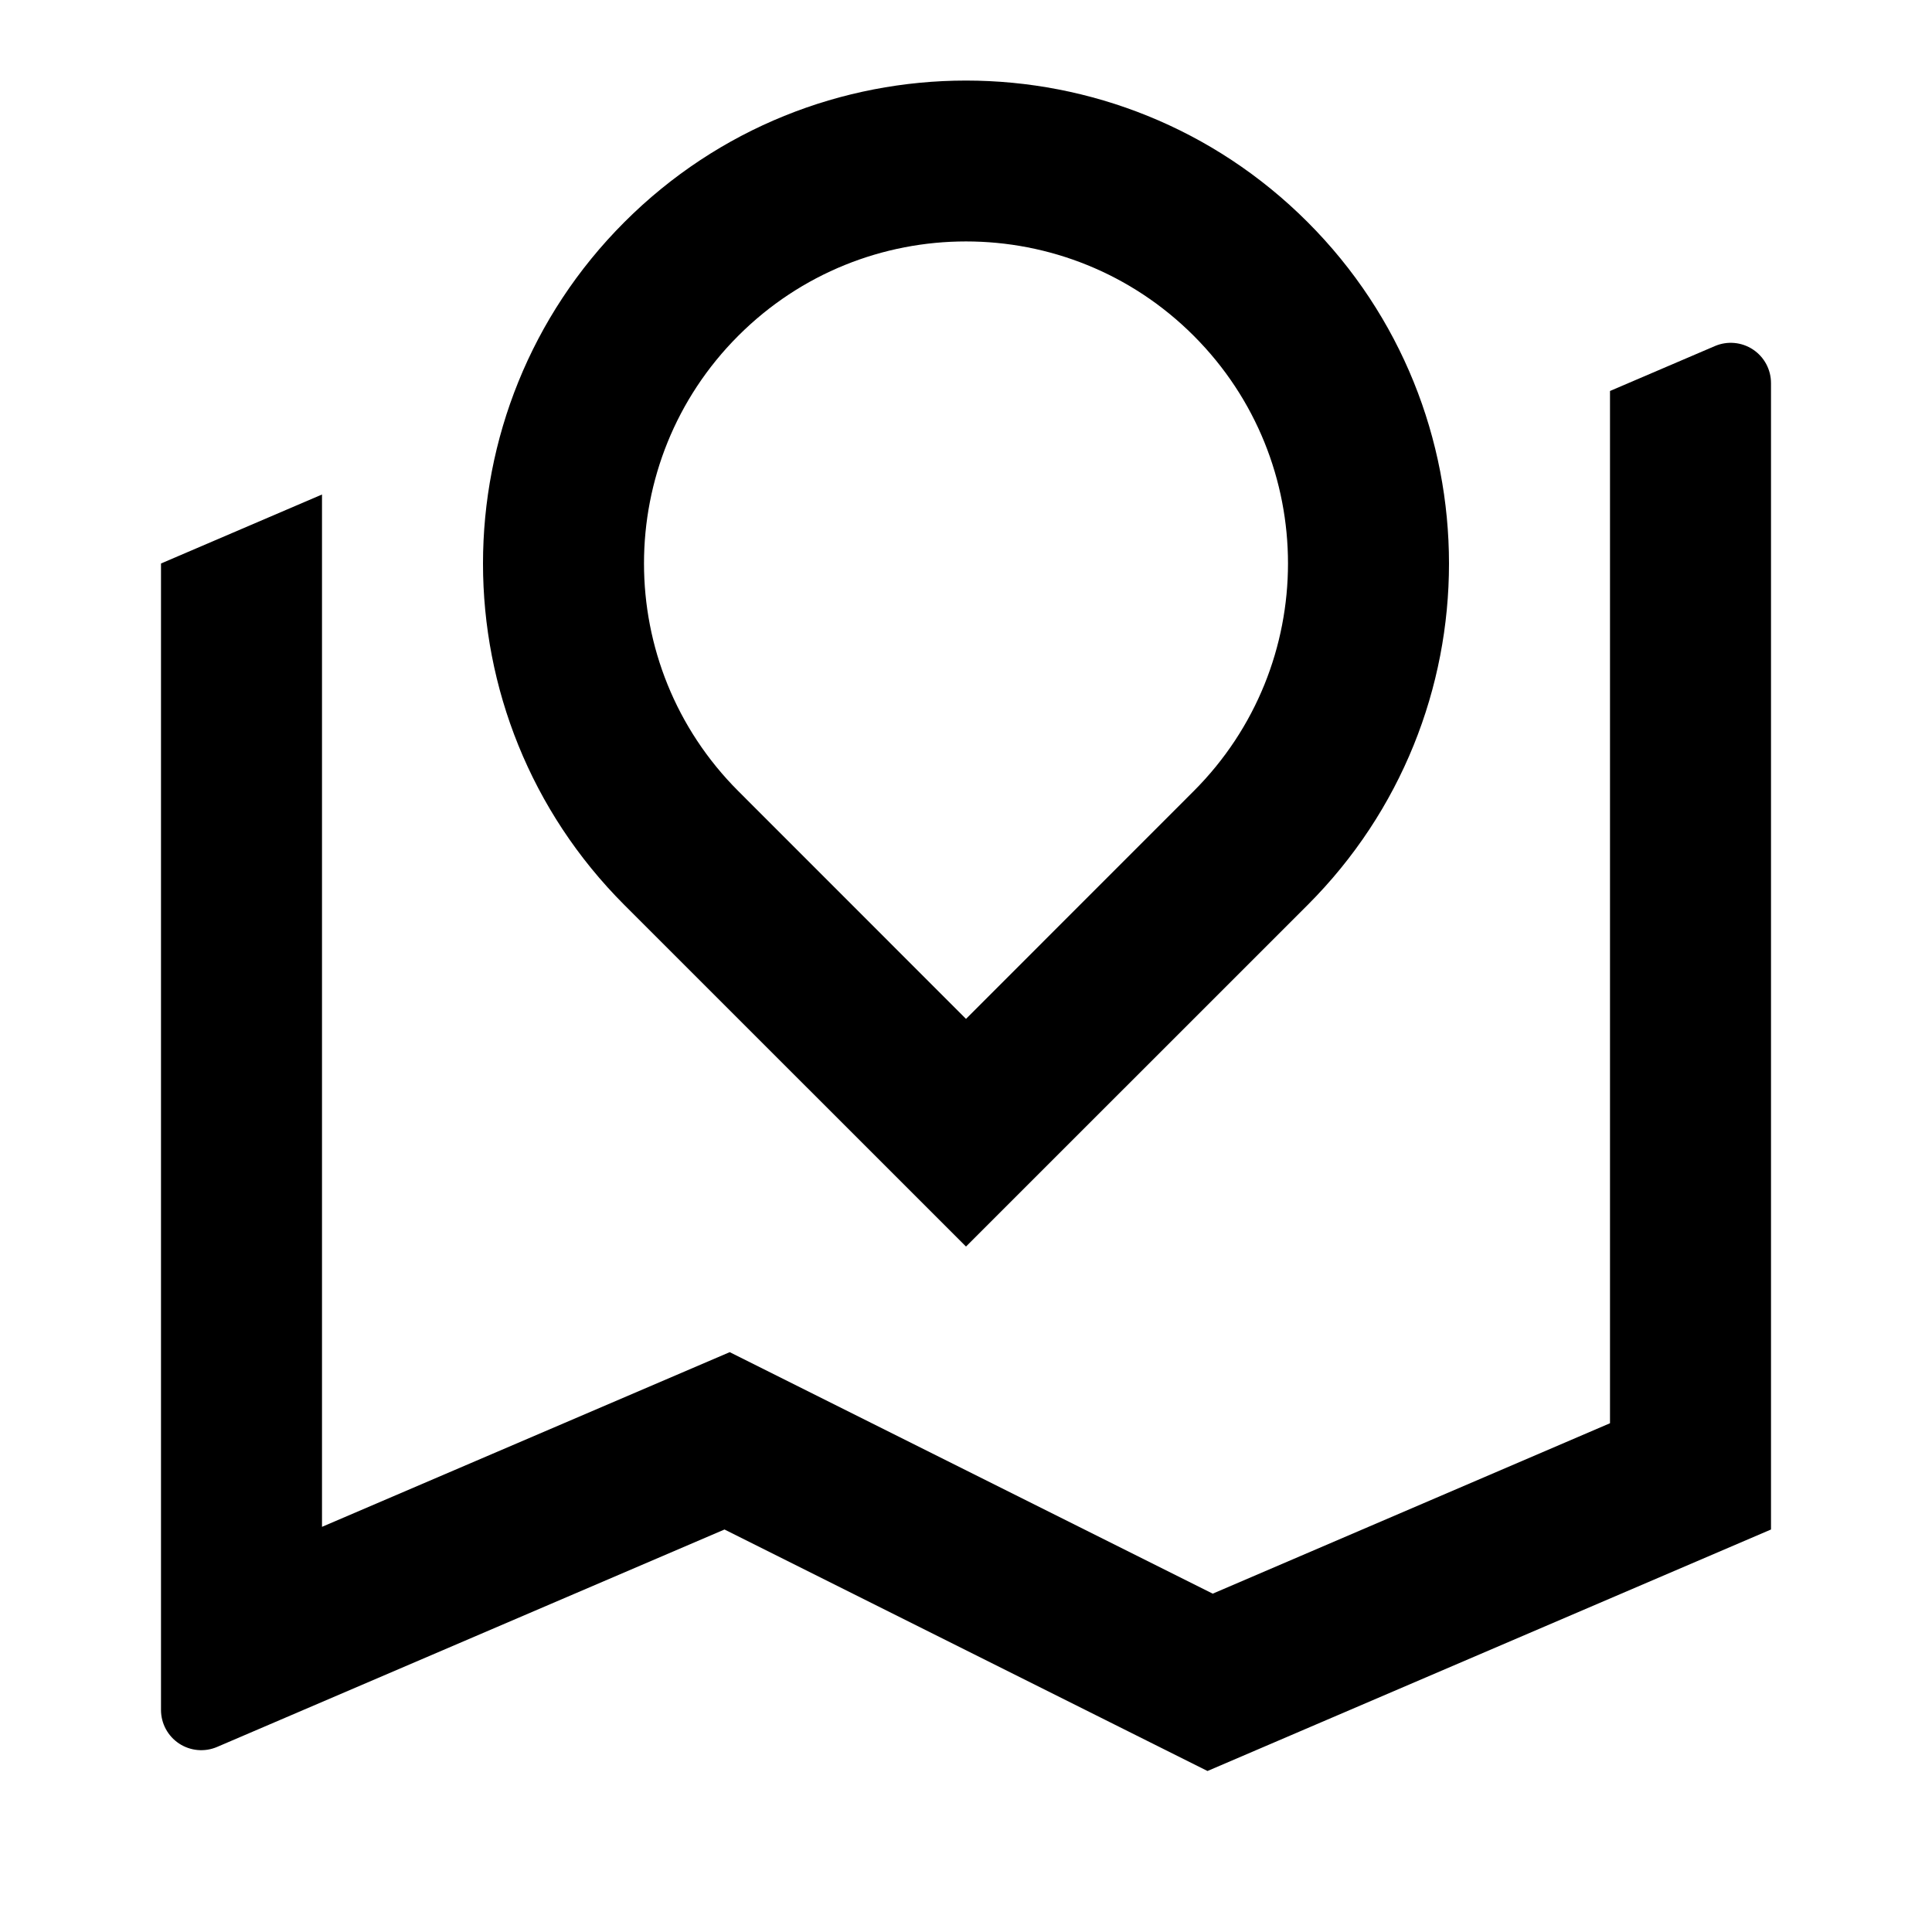
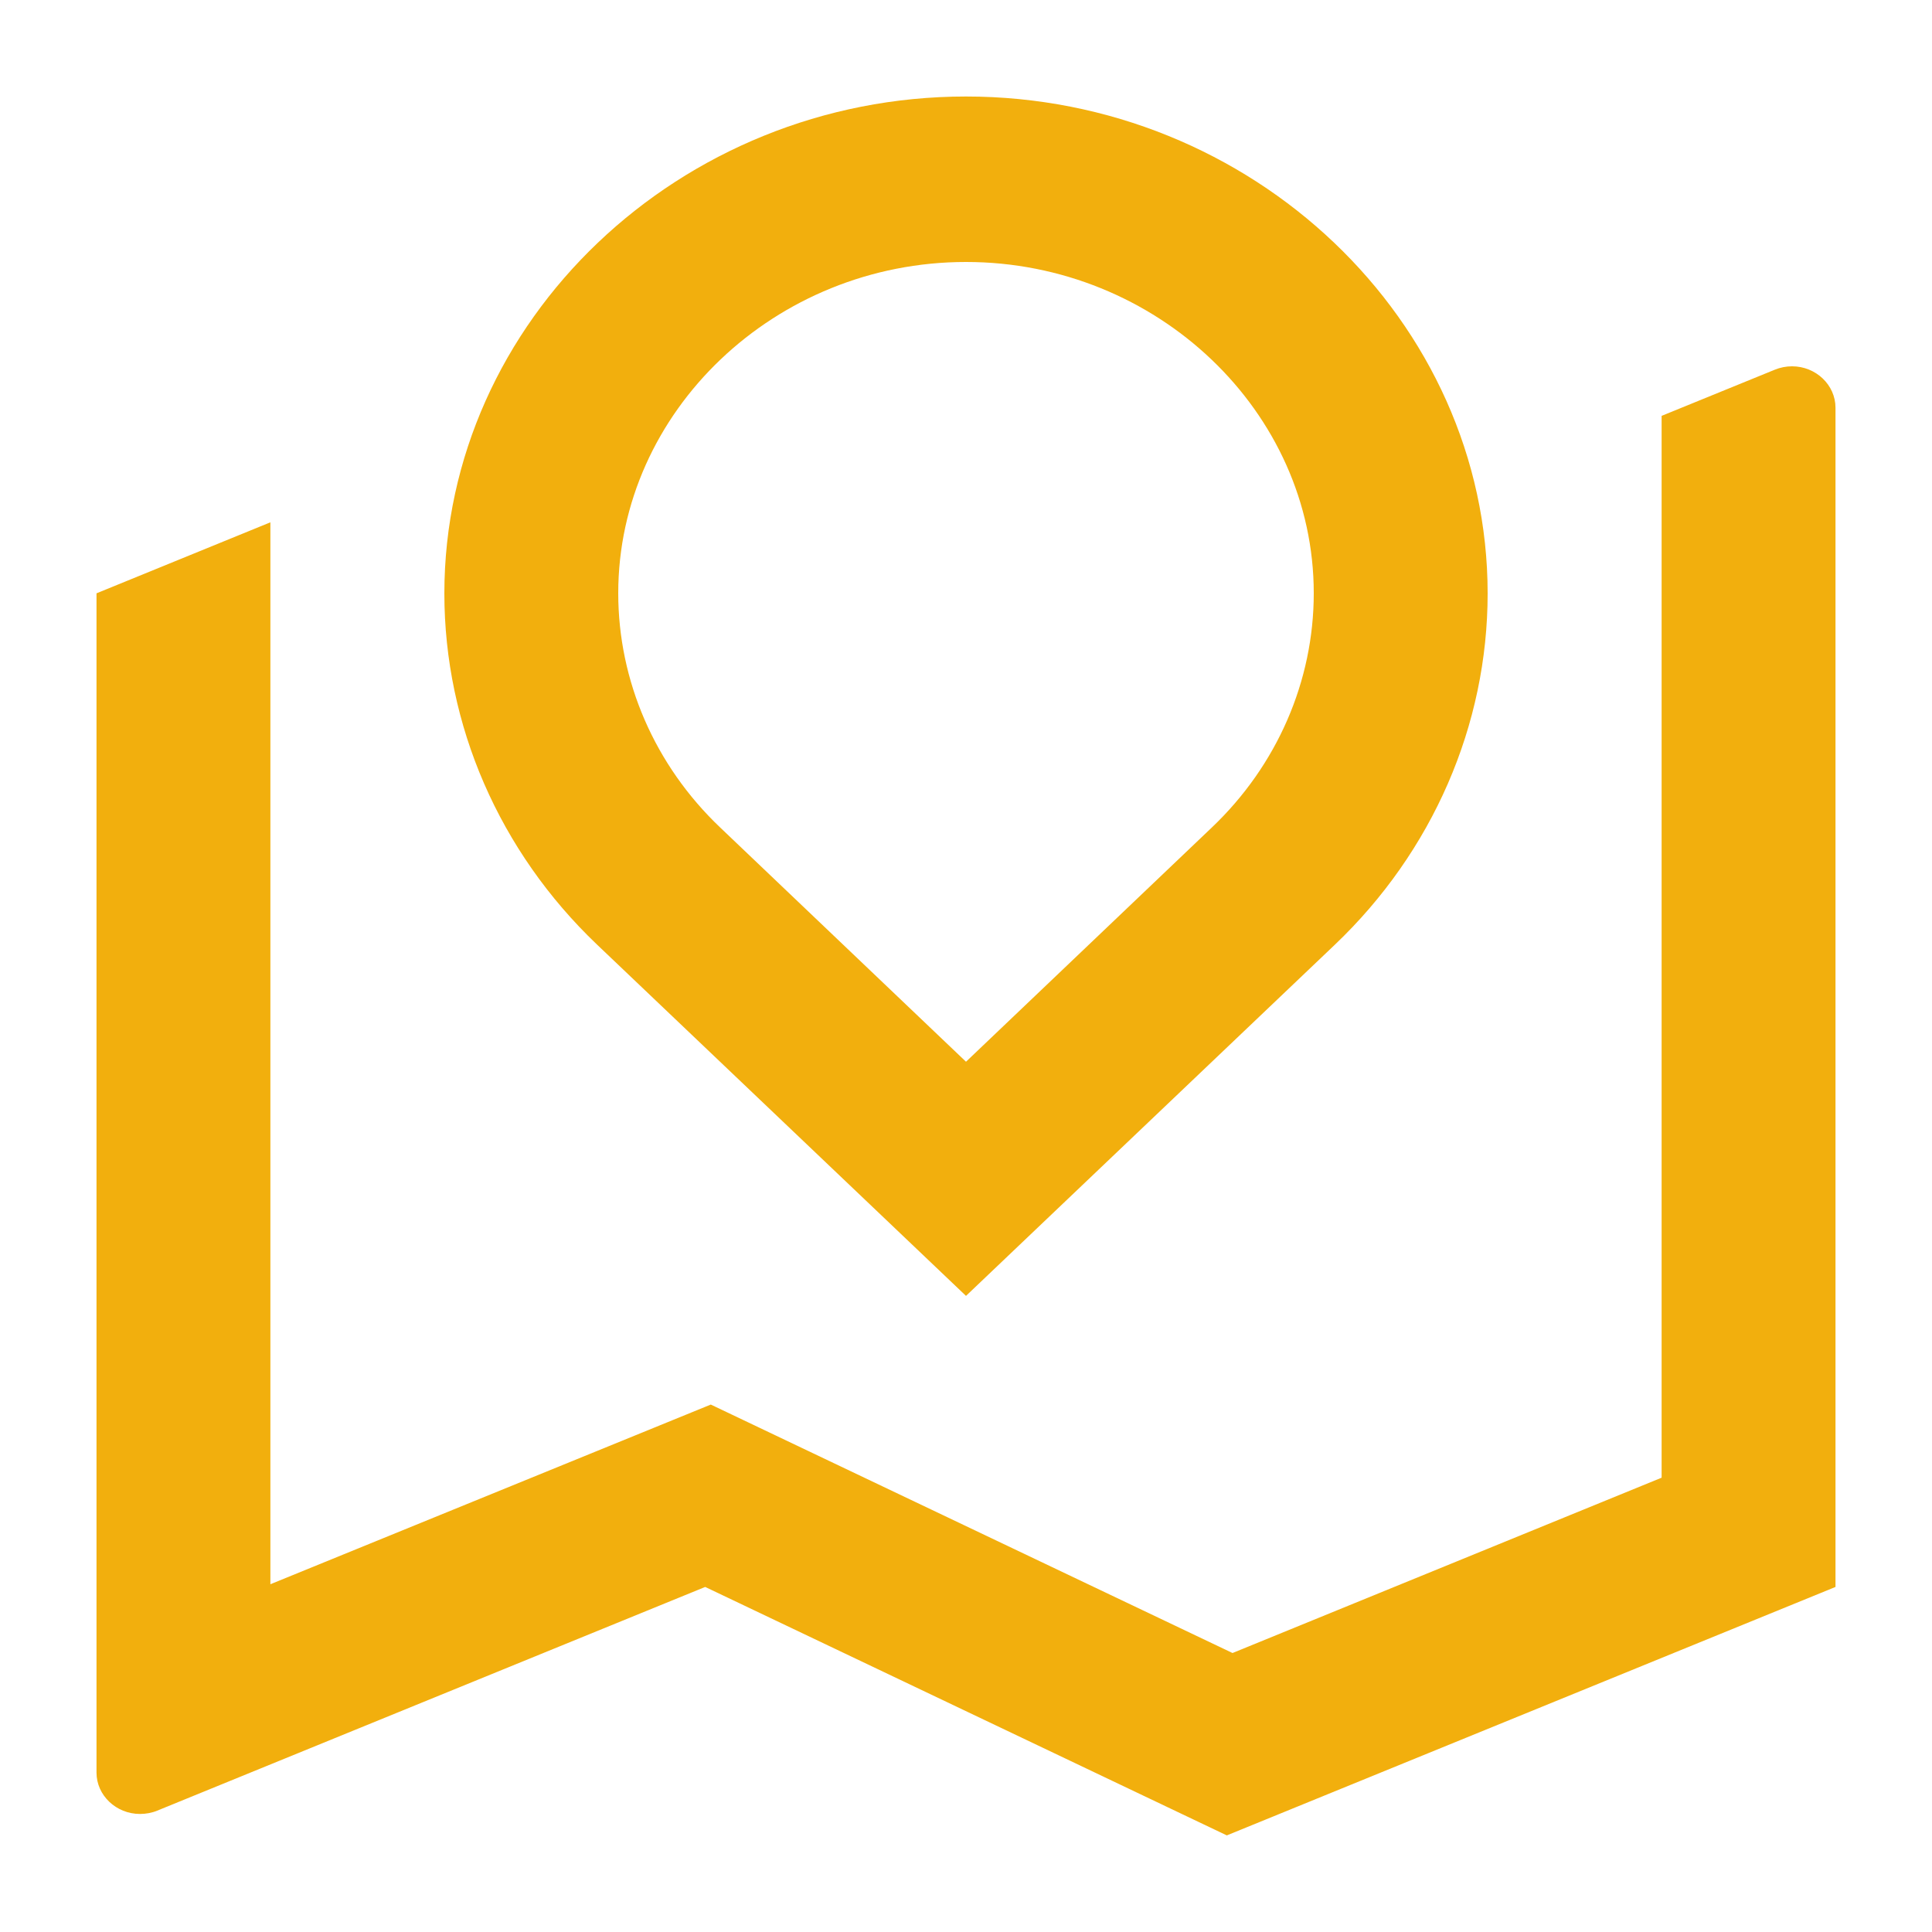
- <svg xmlns="http://www.w3.org/2000/svg" viewBox="0 0 24 24">
-   <path d="m0 0h24v24h-24z" fill="none" />
-   <path d="m4 6.143v12.824l5.065-2.17 6 3 4.935-2.117v-12.823l1.303-.558a.5.5 0 0 1 .697.46v14.241l-7 3-6-3-6.303 2.701a.5.5 0 0 1 -.697-.46v-14.241zm12.243 5.1-4.243 4.242-4.243-4.242a6 6 0 1 1 8.486 0zm-4.243 1.414 2.828-2.829a4 4 0 1 0 -5.656 0z" />
+ <svg xmlns="http://www.w3.org/2000/svg" clip-rule="evenodd" fill-rule="evenodd" stroke-linejoin="round" stroke-miterlimit="2" viewBox="0 0 20 20">
+   <path d="m2.799 5.407v10.993l4.559-1.86 5.401 2.572 4.442-1.815v-10.992l1.172-.478c.056-.023.117-.035.178-.035.247 0 .45.193.45.429v12.207l-6.301 2.572-5.4-2.572-5.673 2.316c-.056.023-.117.034-.178.034-.247 0-.45-.193-.45-.428 0 0 0 0 0-.001v-12.207l1.8-.735zm11.02 4.372-3.819 3.636-3.819-3.636c-1.012-.964-1.581-2.273-1.581-3.636 0-2.822 2.437-5.144 5.4-5.144s5.4 2.322 5.4 5.144c0 1.363-.569 2.672-1.581 3.636zm-3.819 1.212 2.545-2.425c.676-.643 1.055-1.516 1.055-2.425 0-1.881-1.625-3.429-3.6-3.429s-3.6 1.548-3.6 3.429c0 .909.379 1.782 1.055 2.425z" fill="#f2af0d" fill-rule="nonzero" />
</svg>
